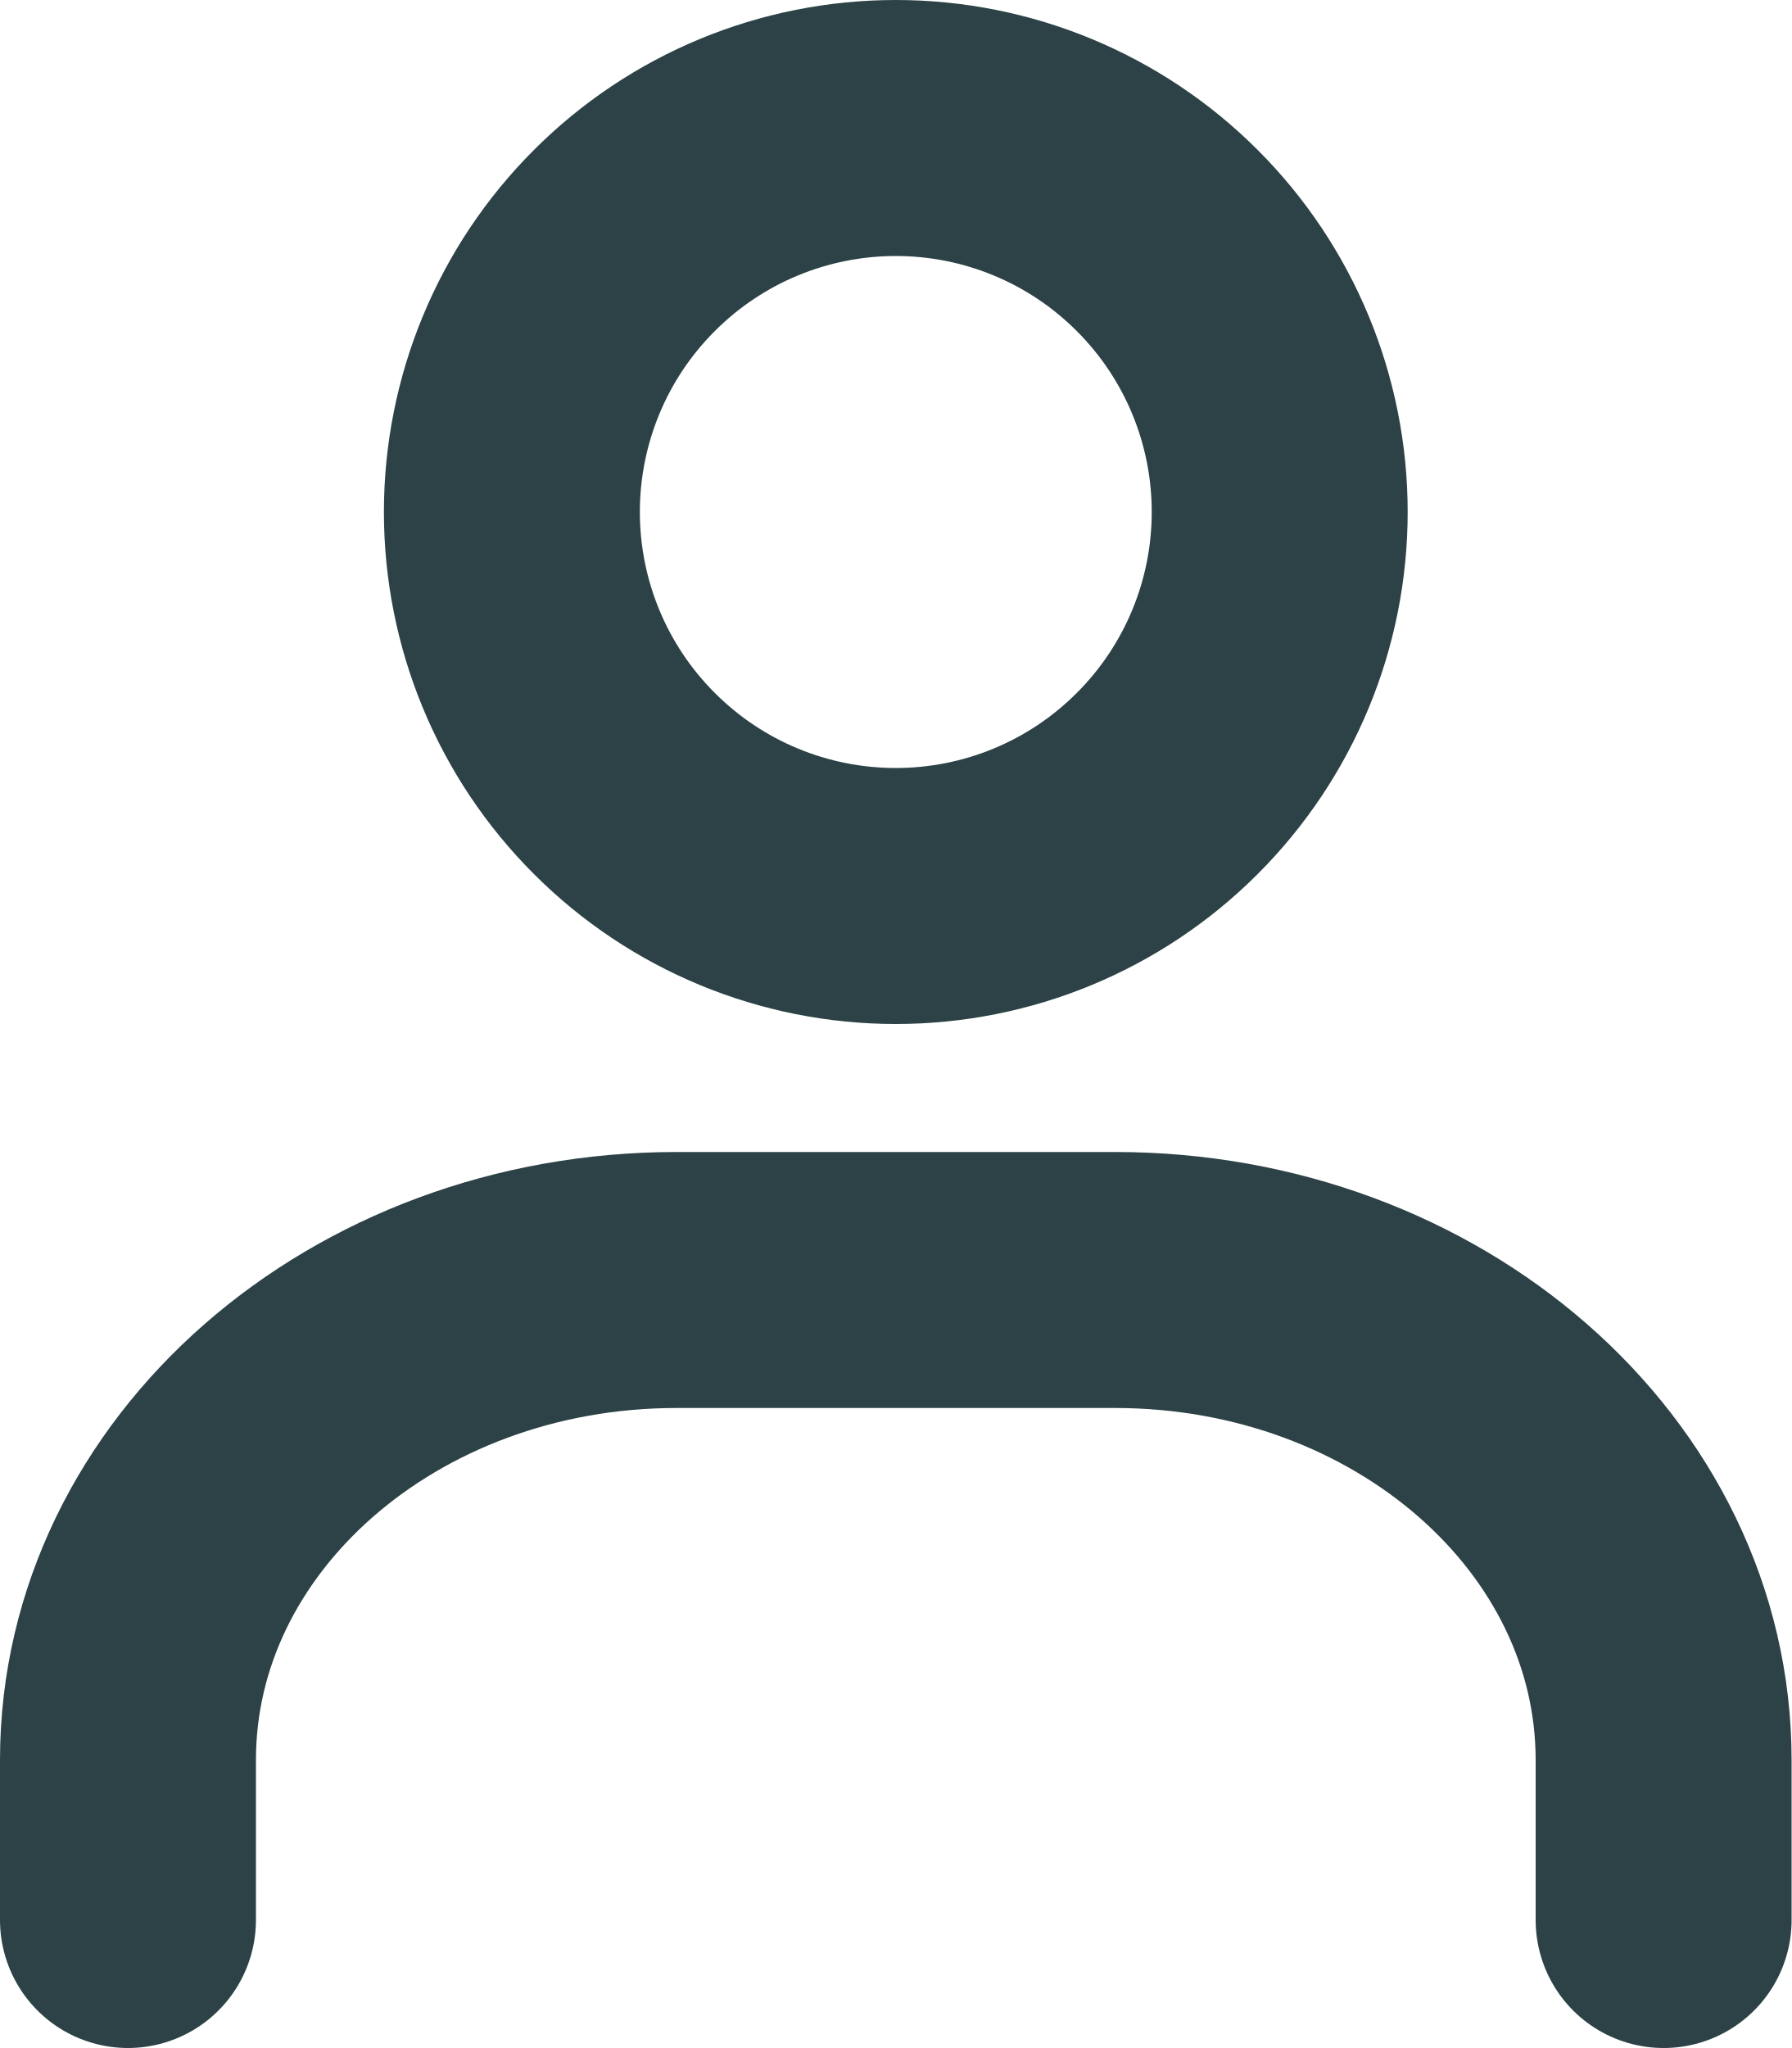
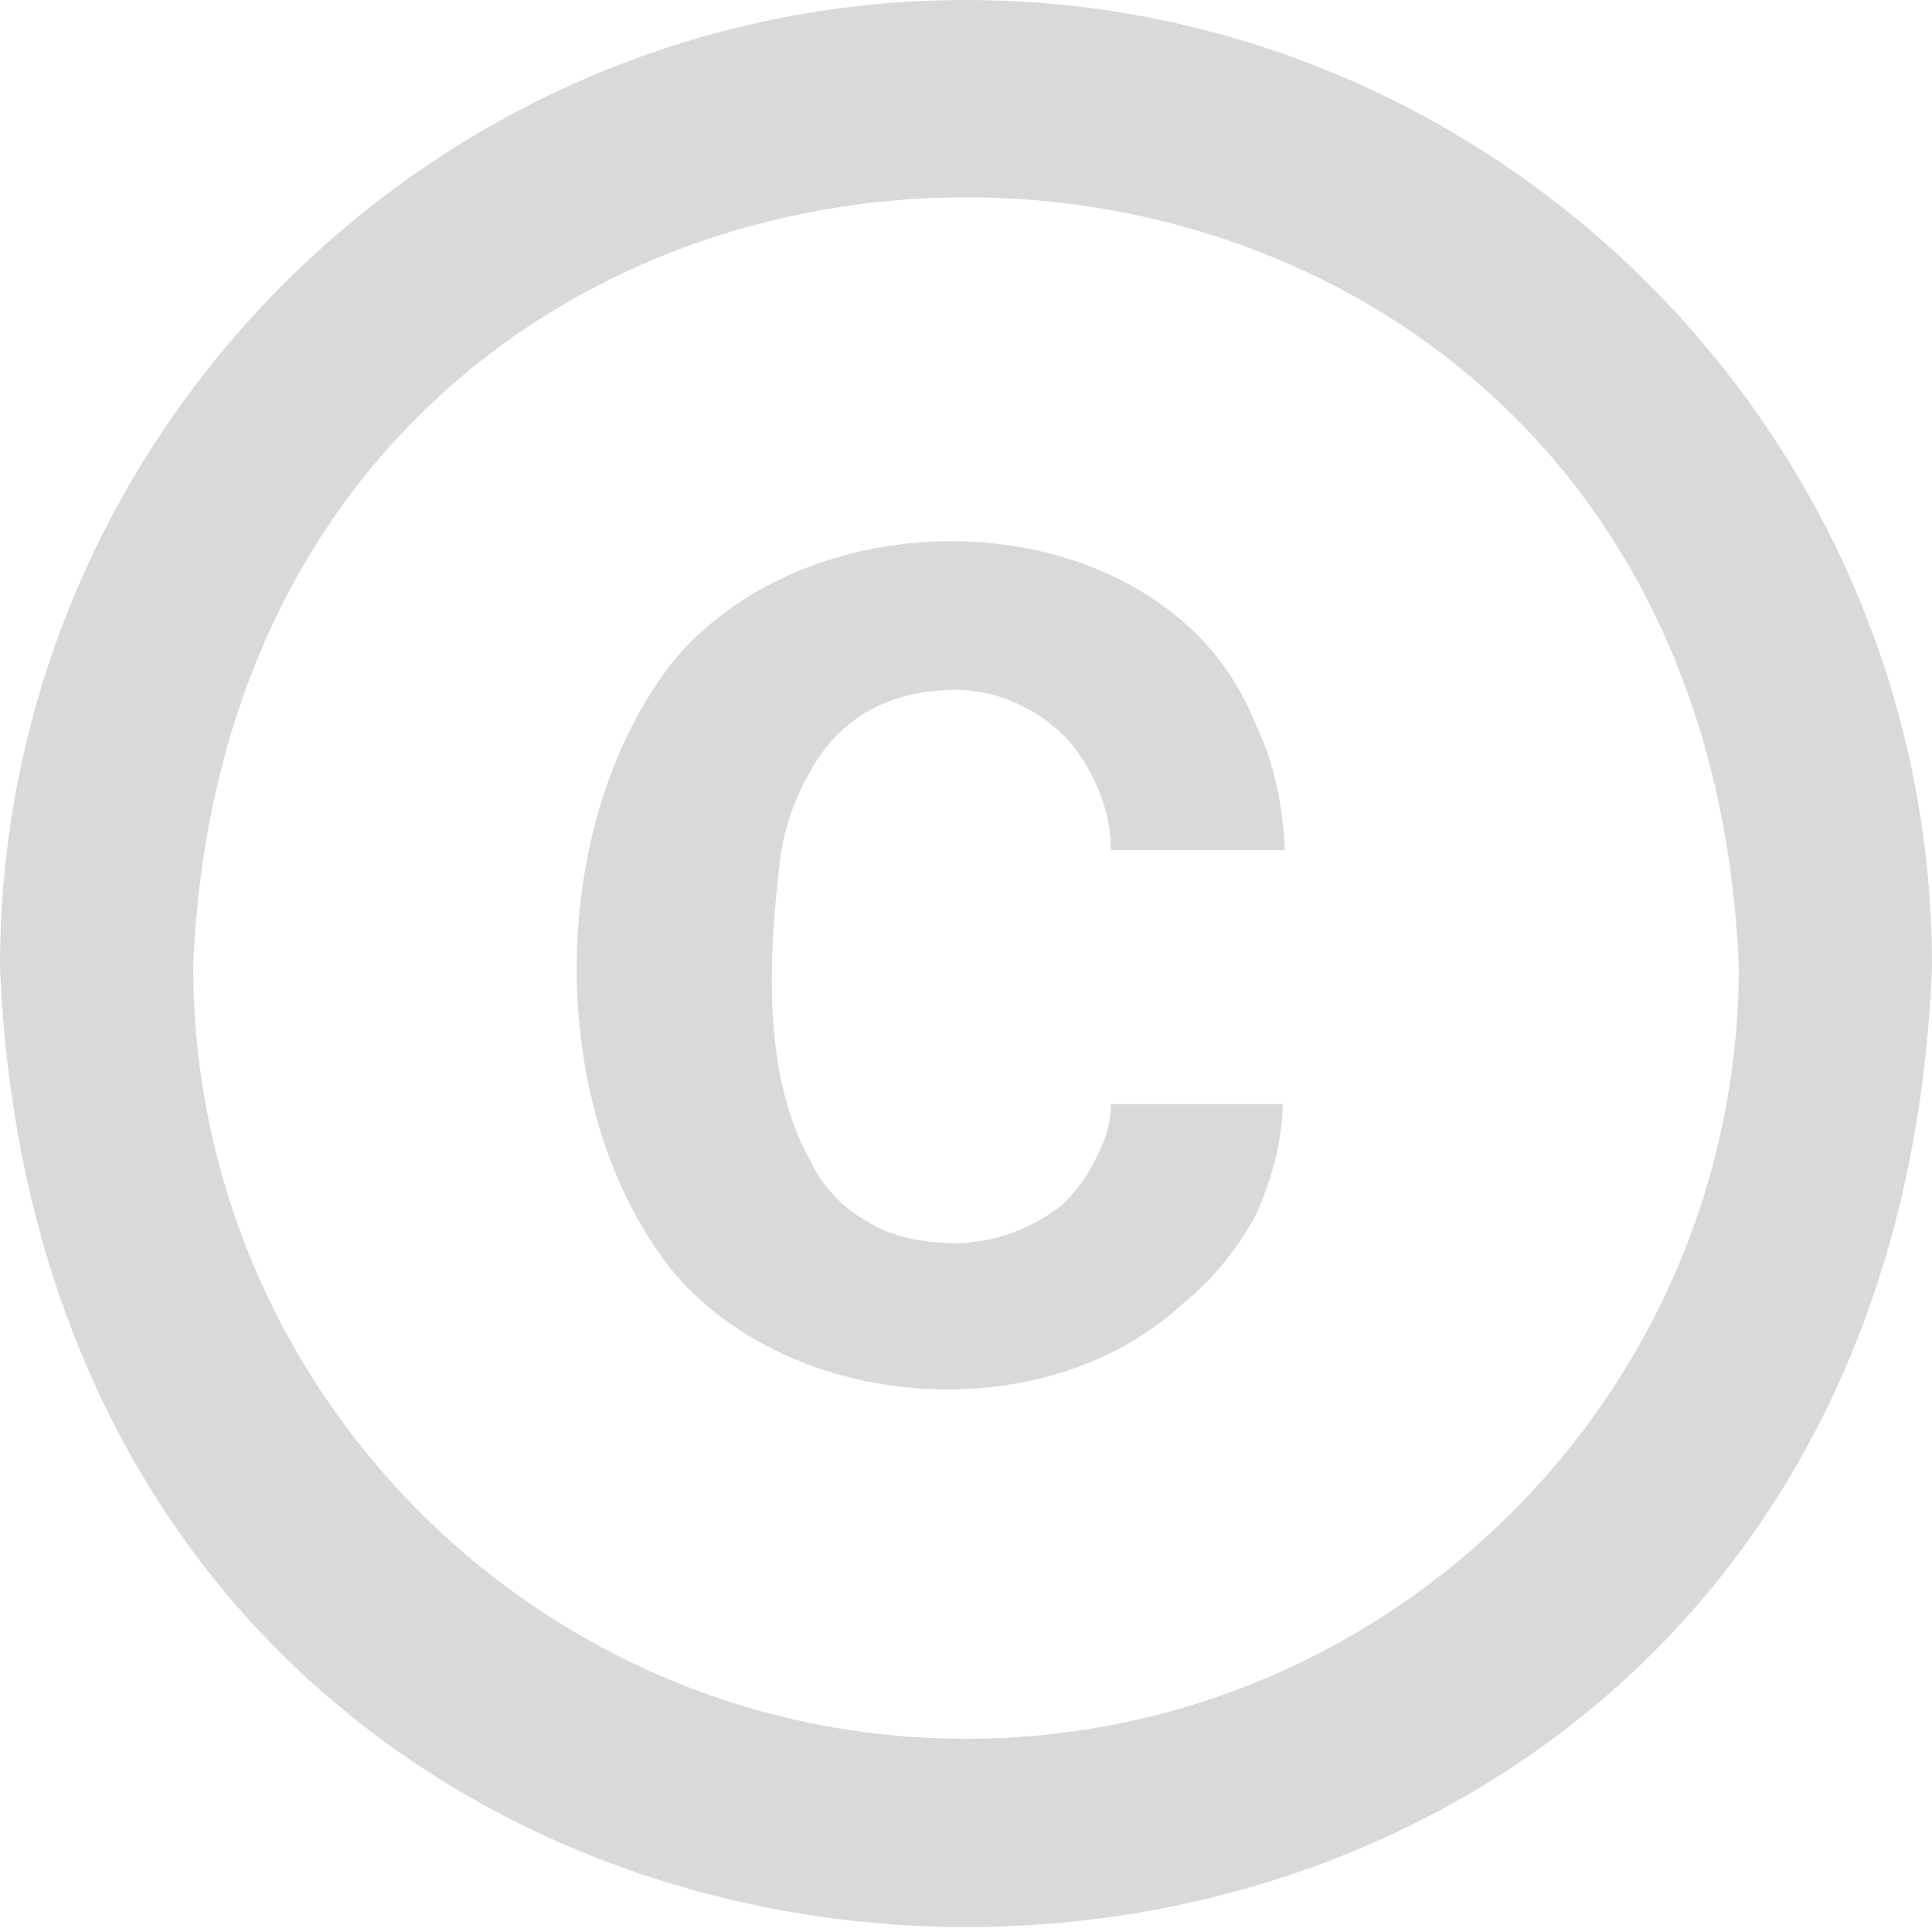
- <svg xmlns="http://www.w3.org/2000/svg" width="14" height="16" viewBox="0 0 14 16" fill="none">
-   <path d="M13 15V13.75C13 11.679 11.081 10 8.714 10H5.286C2.919 10 1 11.679 1 13.75V15M10 4C10 4.796 9.684 5.559 9.121 6.121C8.559 6.684 7.796 7 7 7C6.204 7 5.441 6.684 4.879 6.121C4.316 5.559 4 4.796 4 4C4 3.204 4.316 2.441 4.879 1.879C5.441 1.316 6.204 1 7 1C7.796 1 8.559 1.316 9.121 1.879C9.684 2.441 10 3.204 10 4Z" stroke="#2C4246" stroke-width="2" stroke-linecap="round" stroke-linejoin="round" />
+ <svg xmlns="http://www.w3.org/2000/svg" width="20" height="20" viewBox="0 0 20 20" fill="none">
+   <path d="M8.08 8.86C8.13 8.53 8.24 8.24 8.38 8C8.68 7.44 9.19 7.15 9.88 7.14C10.33 7.14 10.74 7.34 11.03 7.63C11.31 7.94 11.5 8.37 11.5 8.8H13.3C13.28 8.33 13.19 7.9 13 7.5C12.85 7.12 12.62 6.78 12.32 6.5C10.87 5.16 8.18 5.35 6.95 6.87C5.66 8.54 5.63 11.46 6.94 13.13C8.15 14.62 10.8 14.83 12.24 13.5C12.55 13.25 12.8 12.94 13 12.58C13.16 12.22 13.27 11.84 13.28 11.43H11.5C11.5 11.64 11.43 11.83 11.34 12C11.25 12.19 11.13 12.34 11 12.47C10.67 12.73 10.28 12.87 9.86 12.87C9.5 12.86 9.2 12.79 8.97 12.64C8.711 12.494 8.504 12.27 8.38 12C7.88 11.1 7.96 9.85 8.08 8.86ZM10 0C4.5 0 0 4.5 0 10C0.53 23.27 19.5 23.26 20 10C20 4.5 15.5 0 10 0ZM10 18C5.59 18 2 14.41 2 10C2.44 -0.61 17.56 -0.61 18 10C18 14.41 14.41 18 10 18Z" fill="#D9D9D9" />
</svg>
